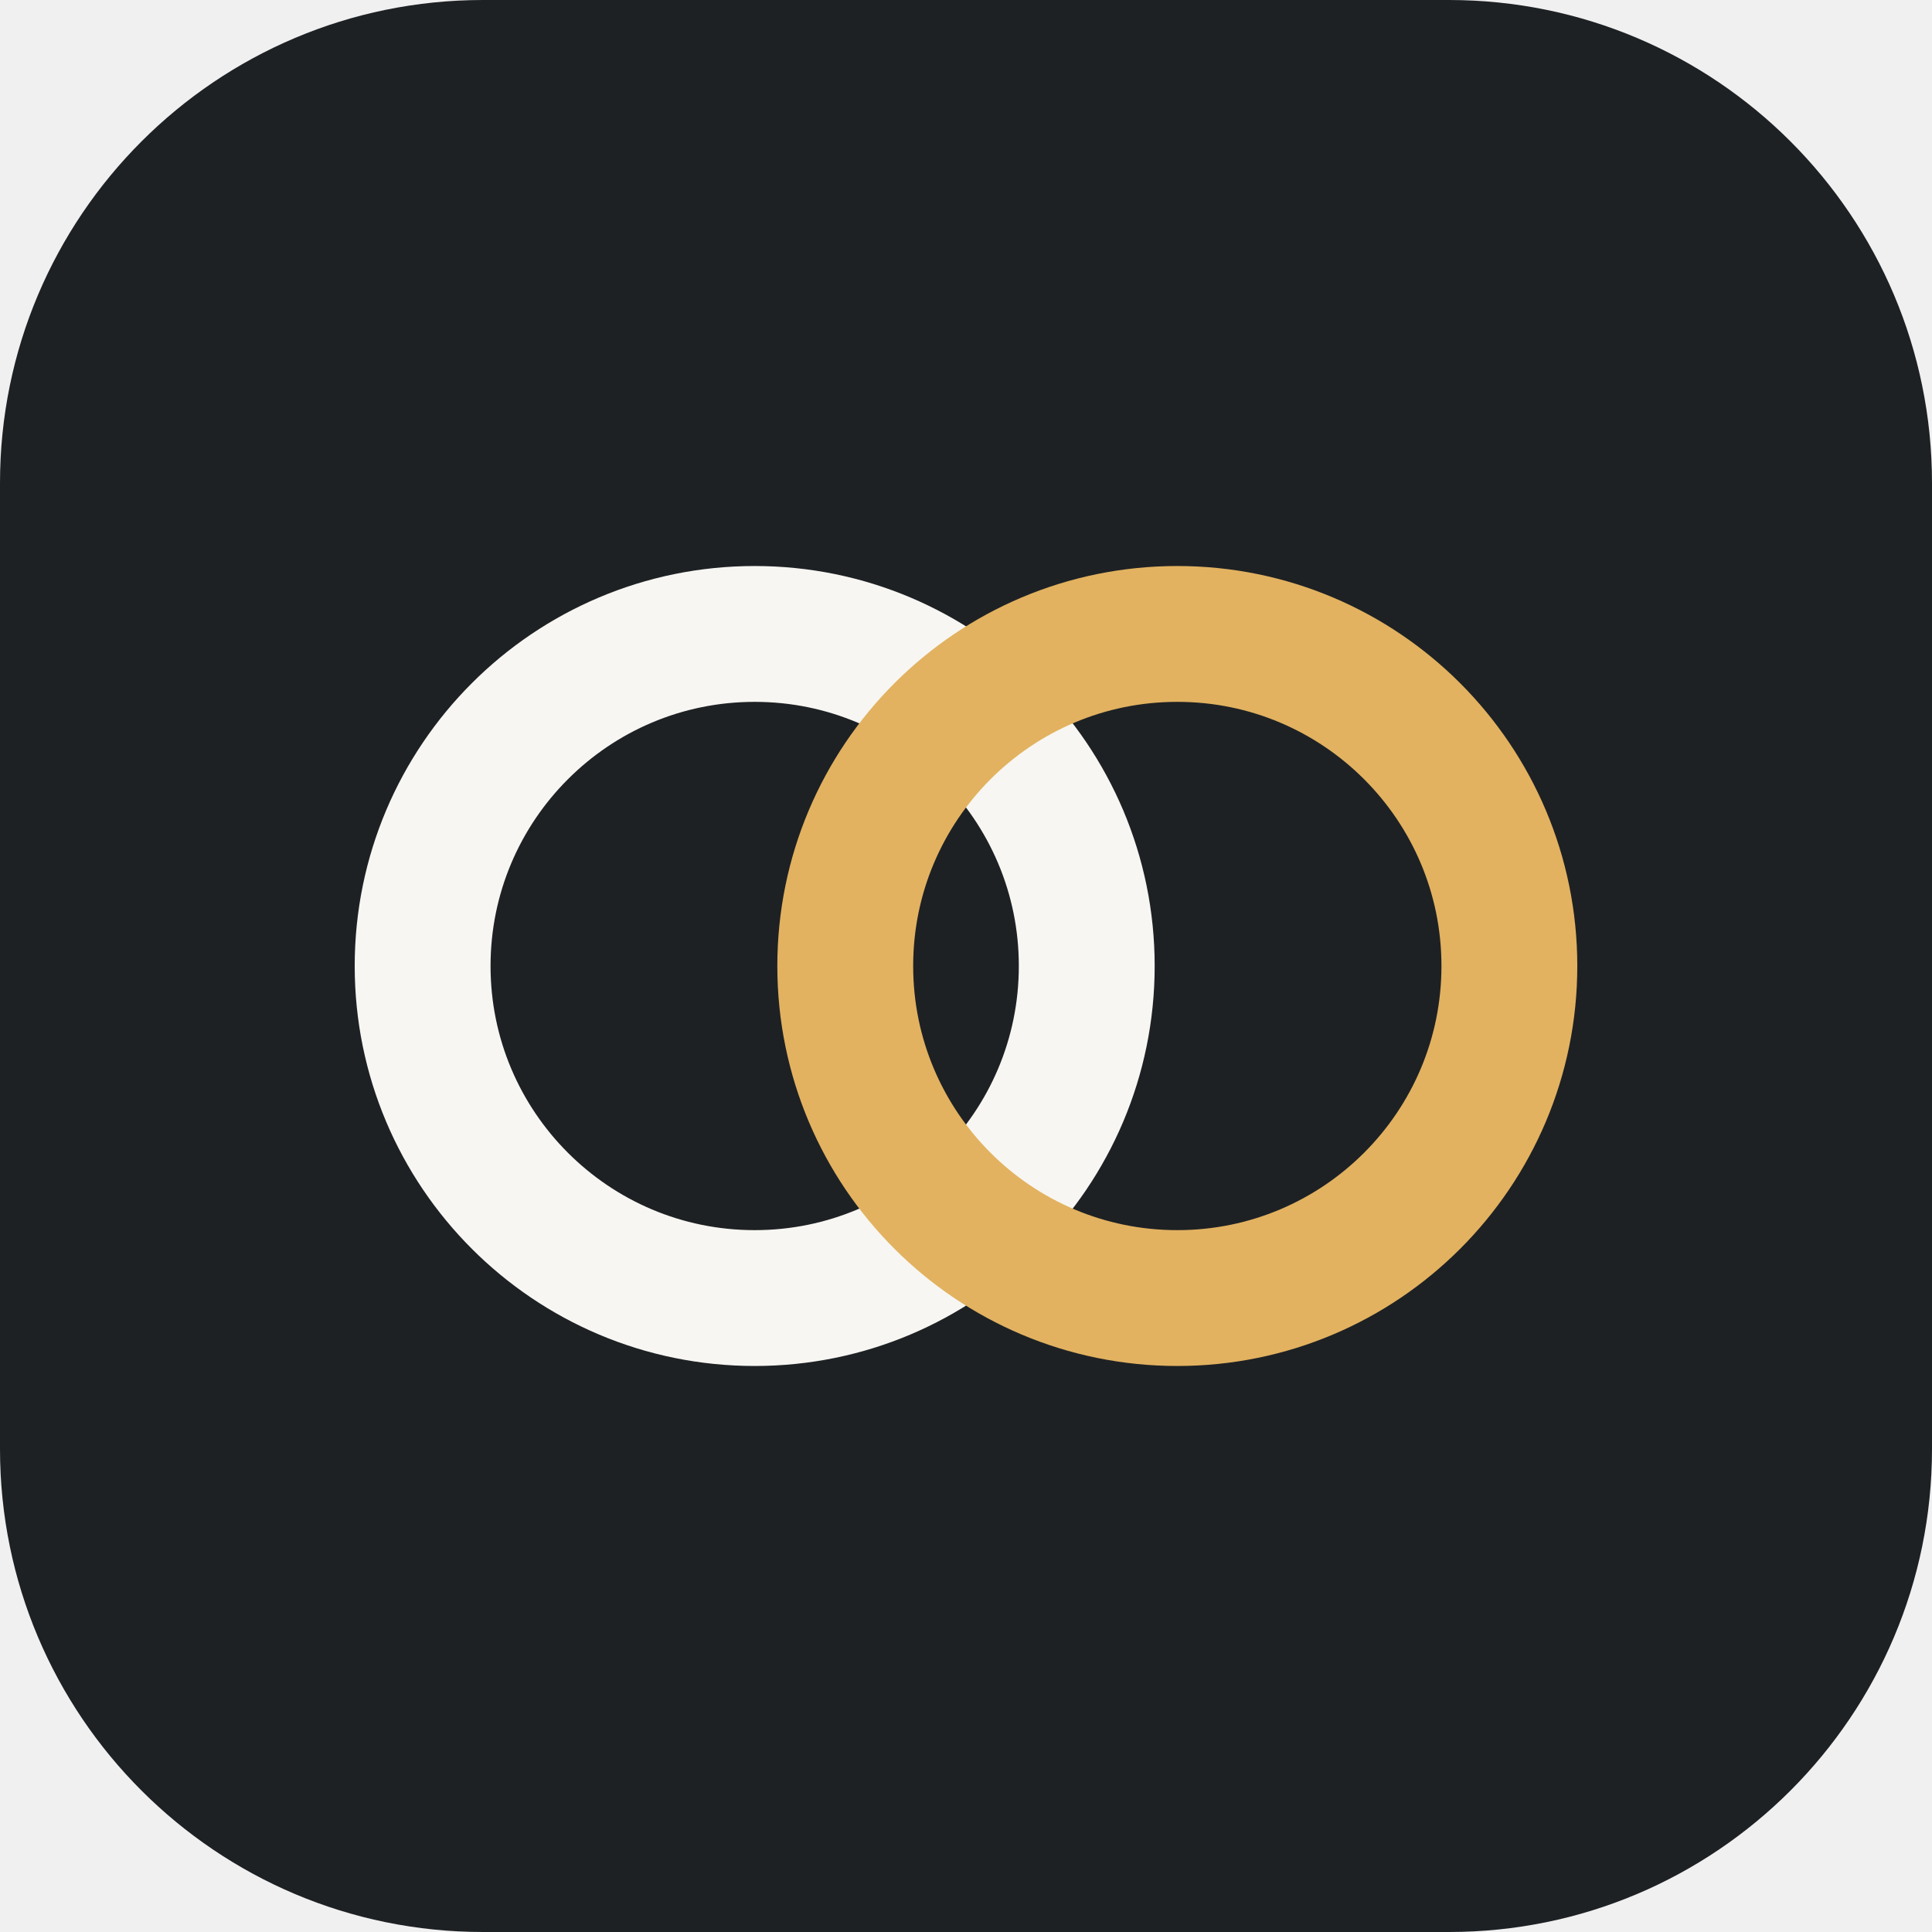
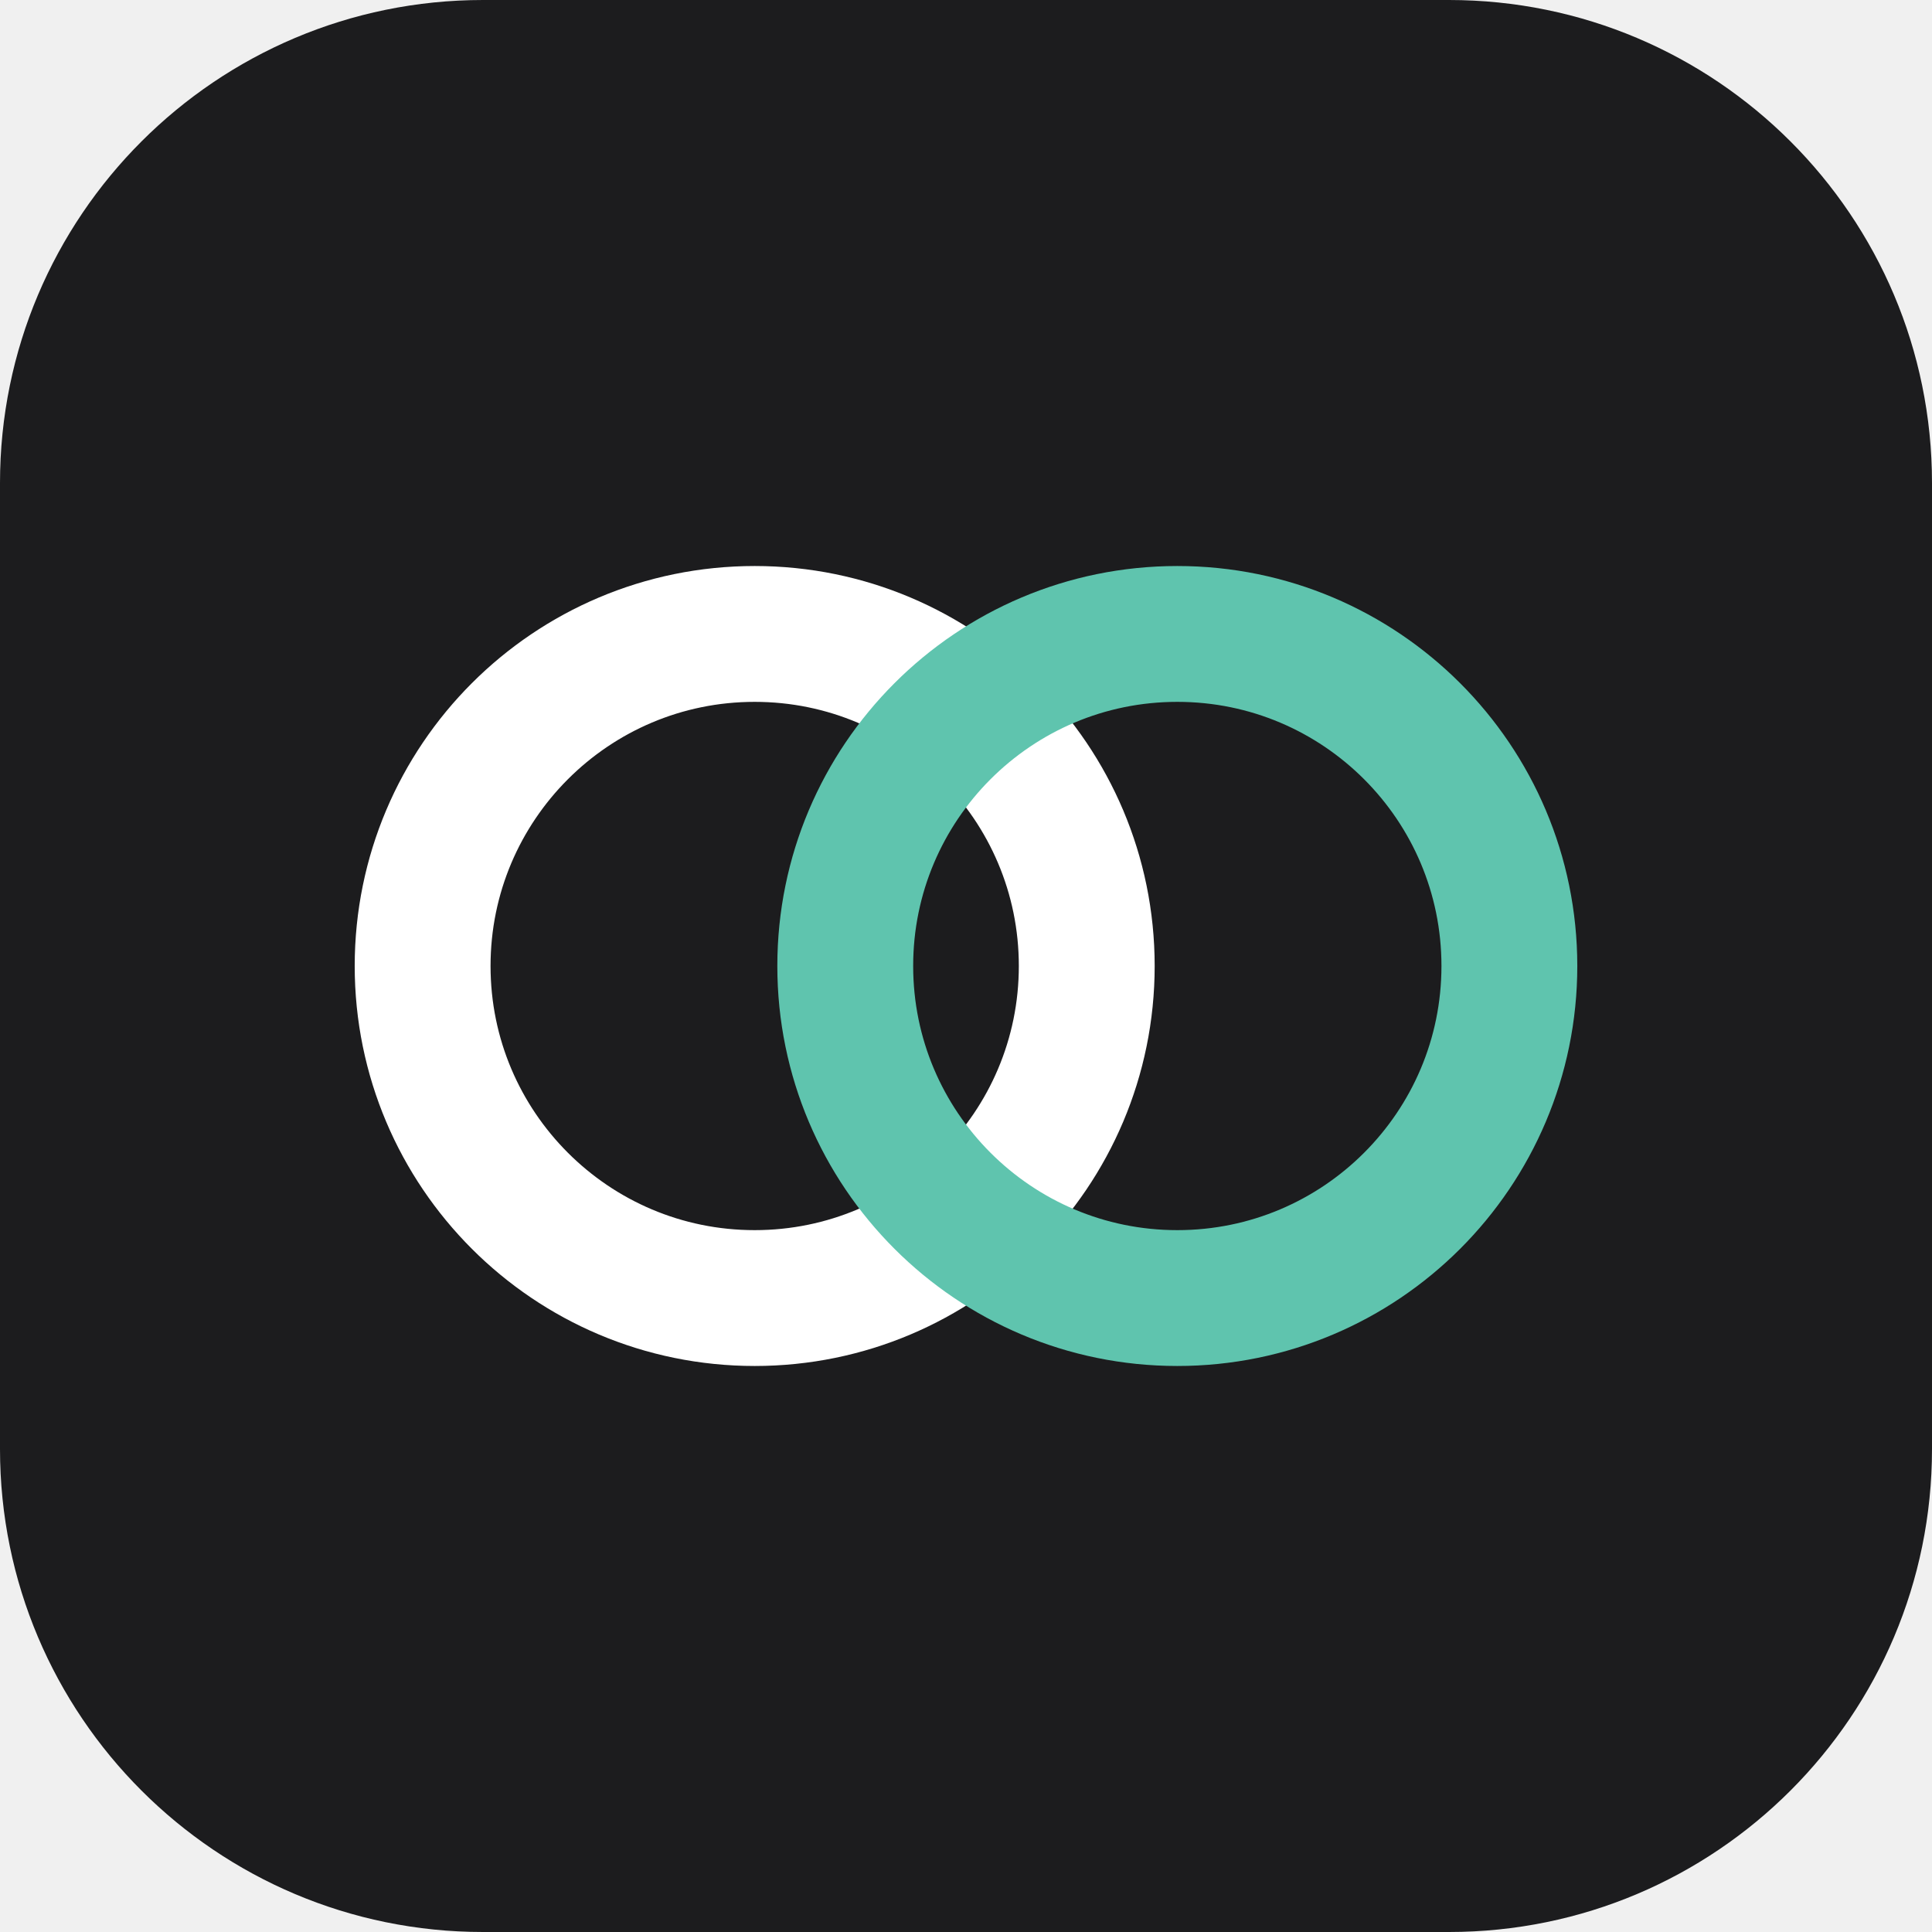
<svg xmlns="http://www.w3.org/2000/svg" viewBox="0 0 64 64">
-   <rect width="64" height="64" rx="16" fill="#1e2124" />
-   <circle cx="25" cy="32" r="11" fill="none" stroke="#f7f6f2" stroke-width="4.5" />
-   <circle cx="39" cy="32" r="11" fill="none" stroke="#e2b260" stroke-width="4.5" />
+   <rect width="64" height="64" rx="16" fill="#1c1c1e" />
+   <circle cx="25" cy="32" r="11" fill="none" stroke="#ffffff" stroke-width="4.5" />
+   <circle cx="39" cy="32" r="11" fill="none" stroke="#5fc4ae" stroke-width="4.5" />
</svg>
